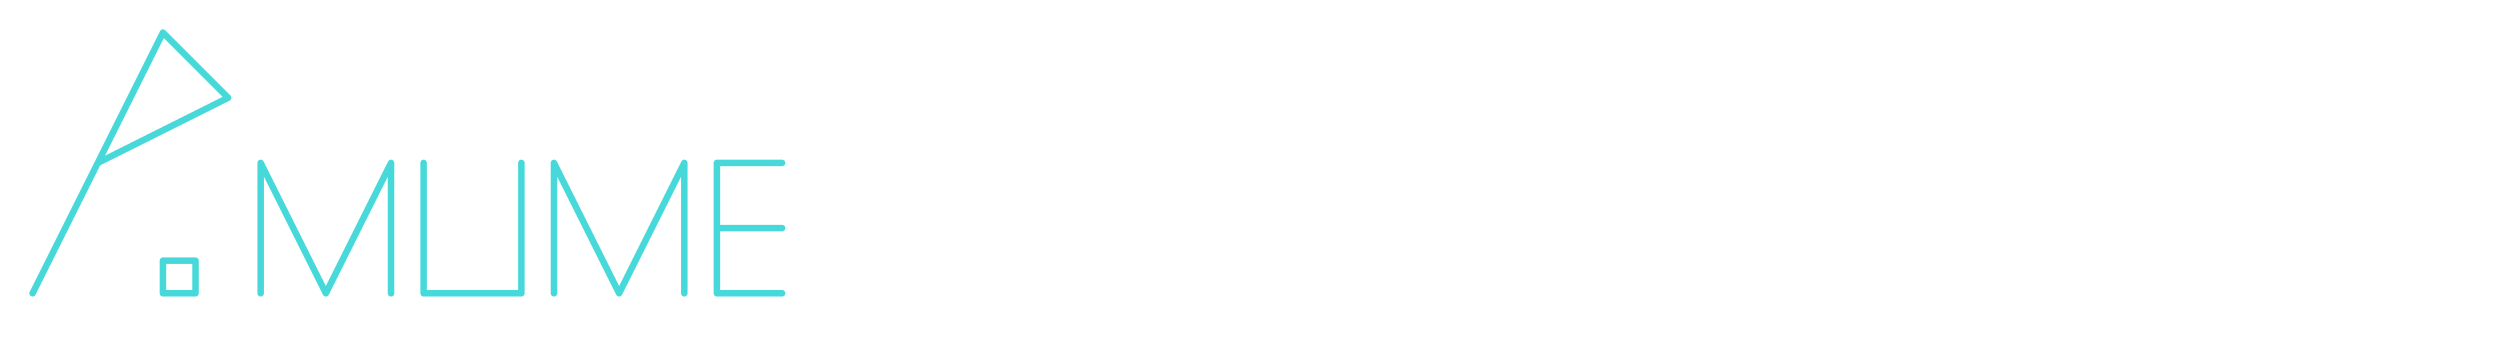
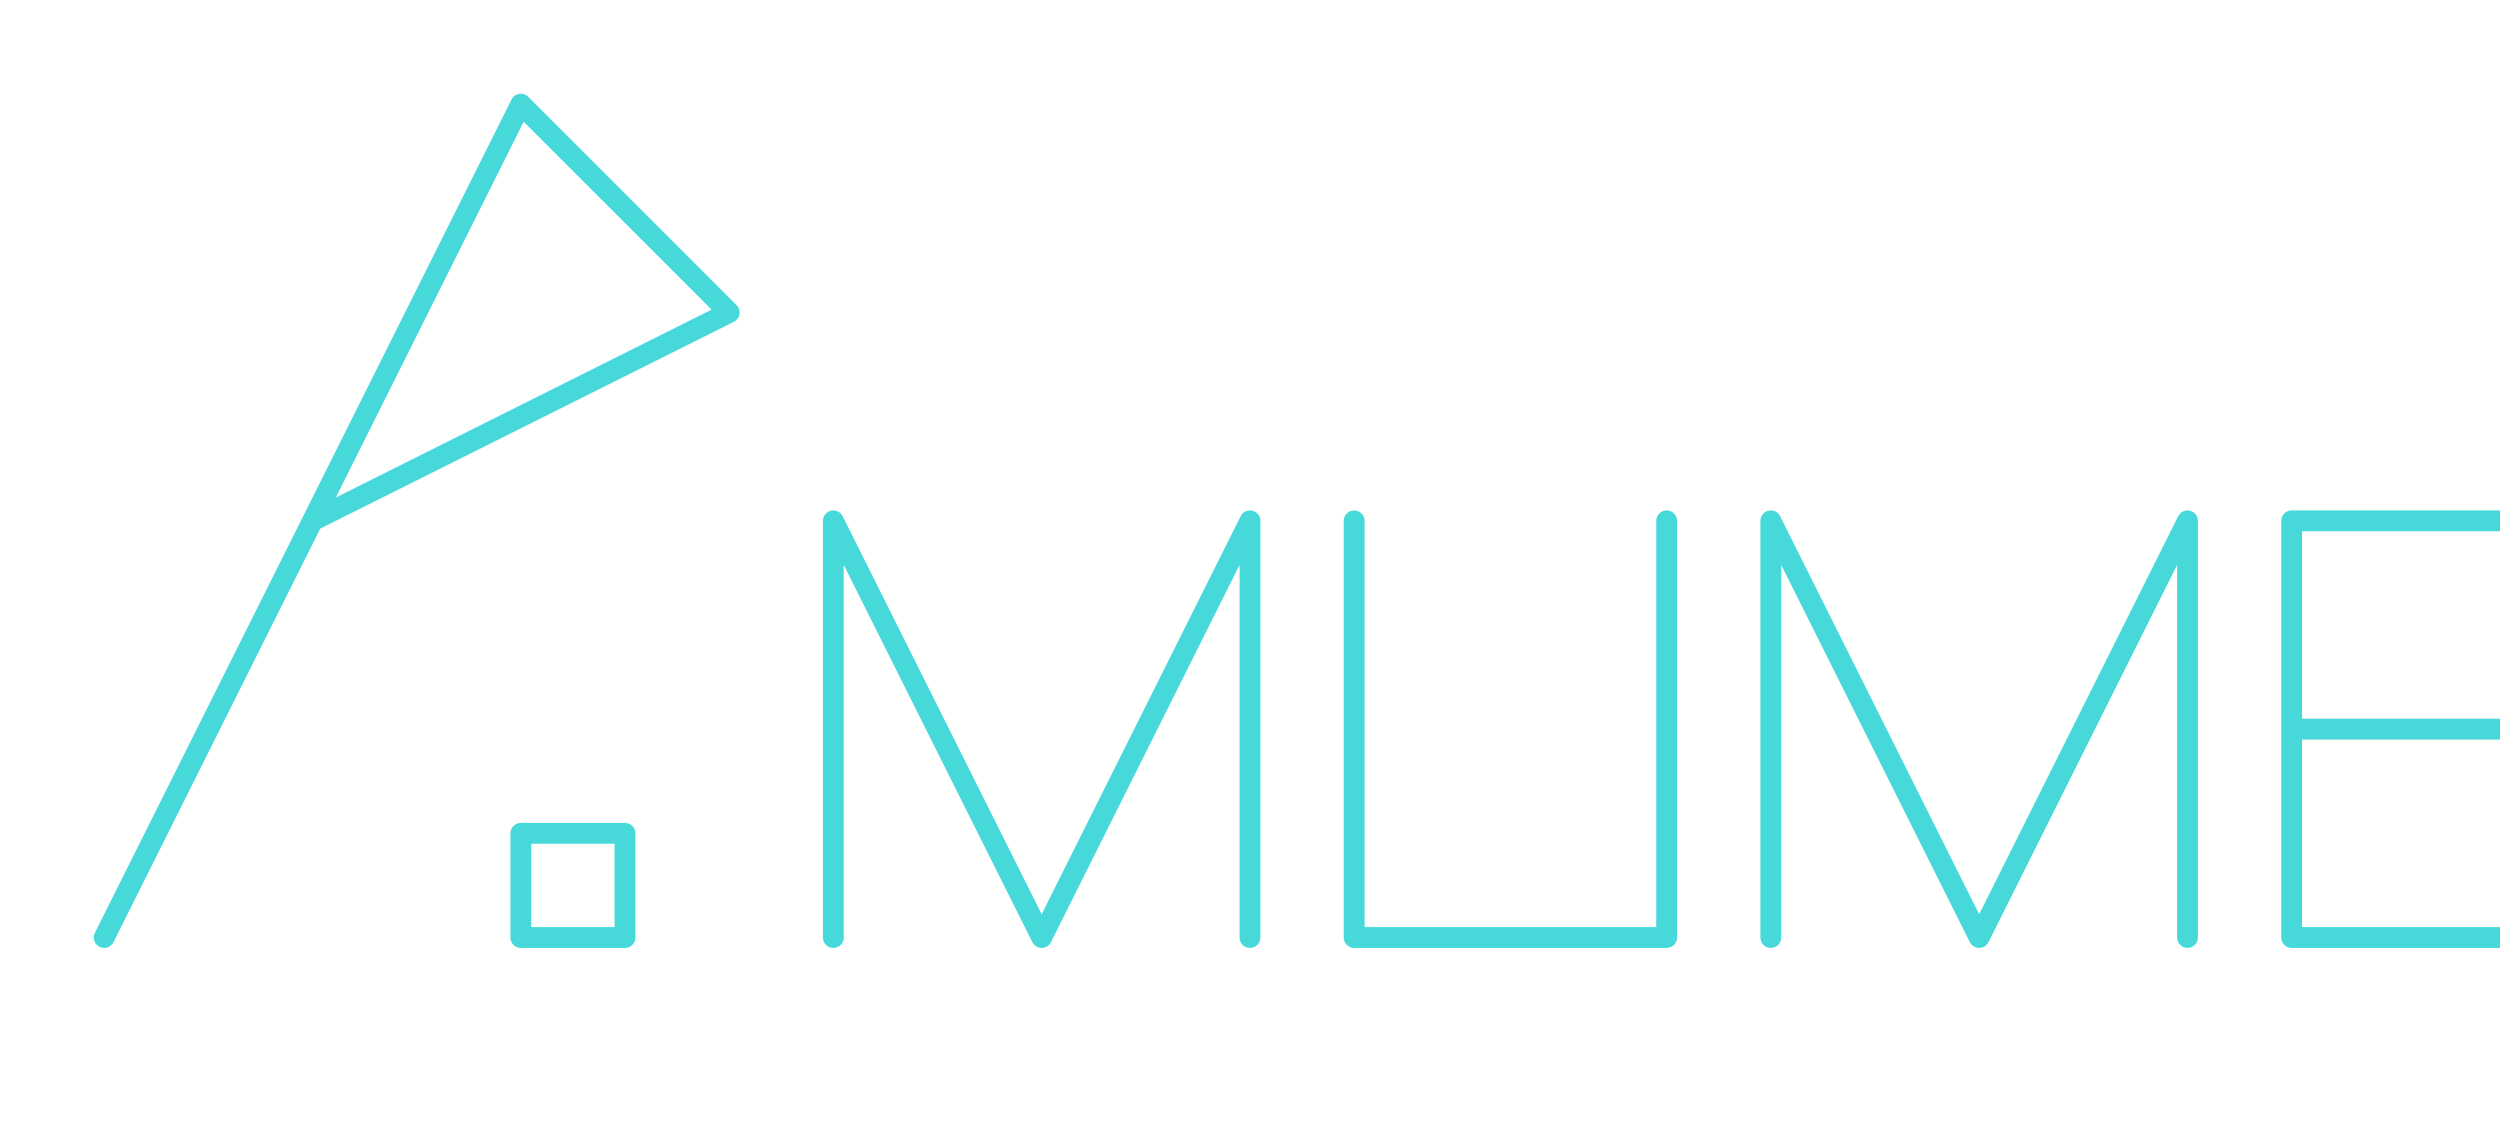
- <svg xmlns="http://www.w3.org/2000/svg" width="1918pt" height="275pt" viewBox="0 0 1918 275" version="1.2">
+ <svg xmlns="http://www.w3.org/2000/svg" width="600pt" height="275pt" viewBox="0 0 600 275" version="1.2">
  <g id="surface34080">
    <path style="fill:none;stroke-width:5;stroke-linecap:round;stroke-linejoin:round;stroke:#47d9d9;stroke-opacity:1;stroke-miterlimit:10" d="M 125 25 L 25 225 L 75 125 L 175 75 L 125 25 " />
    <path style="fill:none;stroke-width:5;stroke-linecap:round;stroke-linejoin:round;stroke:#47d9d9;stroke-opacity:1;stroke-miterlimit:10" d="M 150 200 L 150 225 L 125 225 L 125 200 L 150 200 " />
    <path style="fill:none;stroke-width:5;stroke-linecap:round;stroke-linejoin:round;stroke:#47d9d9;stroke-opacity:1;stroke-miterlimit:10" d="M 200 125 L 200 225 L 200 125 L 250 225 L 300 125 L 300 225 " />
    <path style="fill:none;stroke-width:5;stroke-linecap:round;stroke-linejoin:round;stroke:#47d9d9;stroke-opacity:1;stroke-miterlimit:10" d="M 325 125 L 325 225 L 400 225 L 400 125 " />
    <path style="fill:none;stroke-width:5;stroke-linecap:round;stroke-linejoin:round;stroke:#47d9d9;stroke-opacity:1;stroke-miterlimit:10" d="M 425 125 L 425 225 L 425 125 L 475 225 L 525 125 L 525 225 " />
    <path style="fill:none;stroke-width:5;stroke-linecap:round;stroke-linejoin:round;stroke:#47d9d9;stroke-opacity:1;stroke-miterlimit:10" d="M 600 125 L 550 125 L 550 225 L 600 225 L 550 225 L 550 175 L 600 175 " />
  </g>
</svg>
